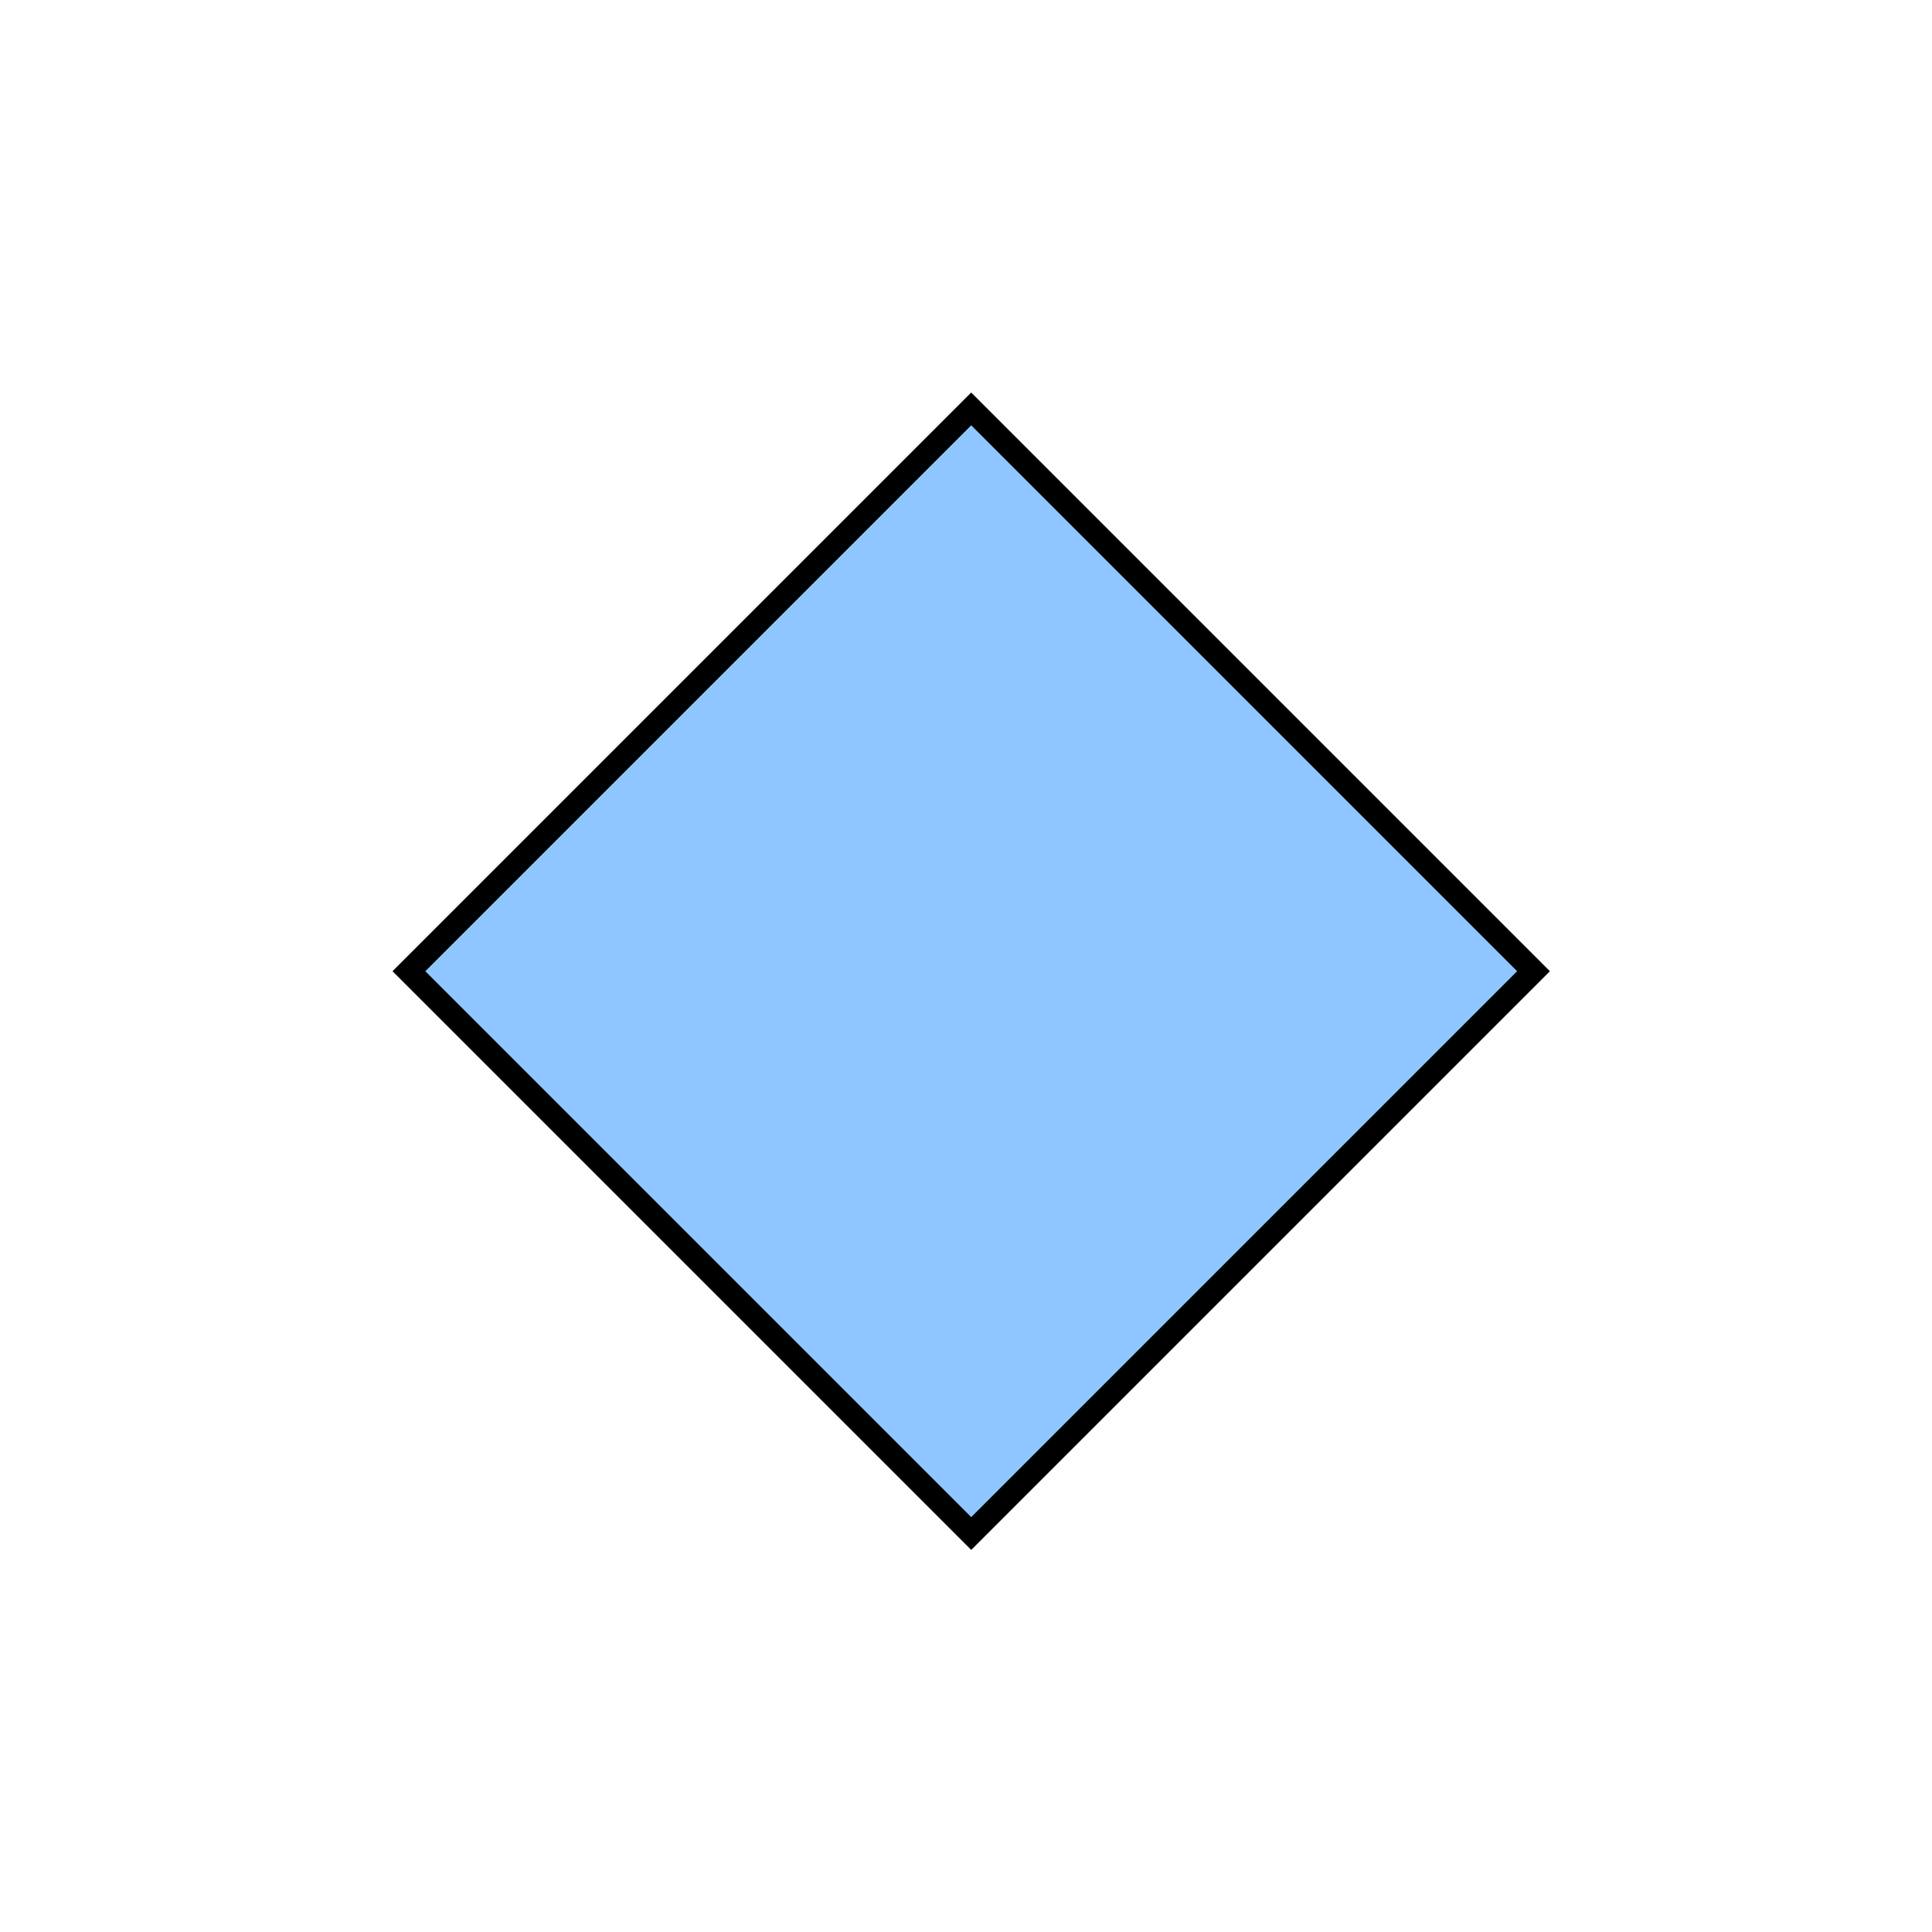
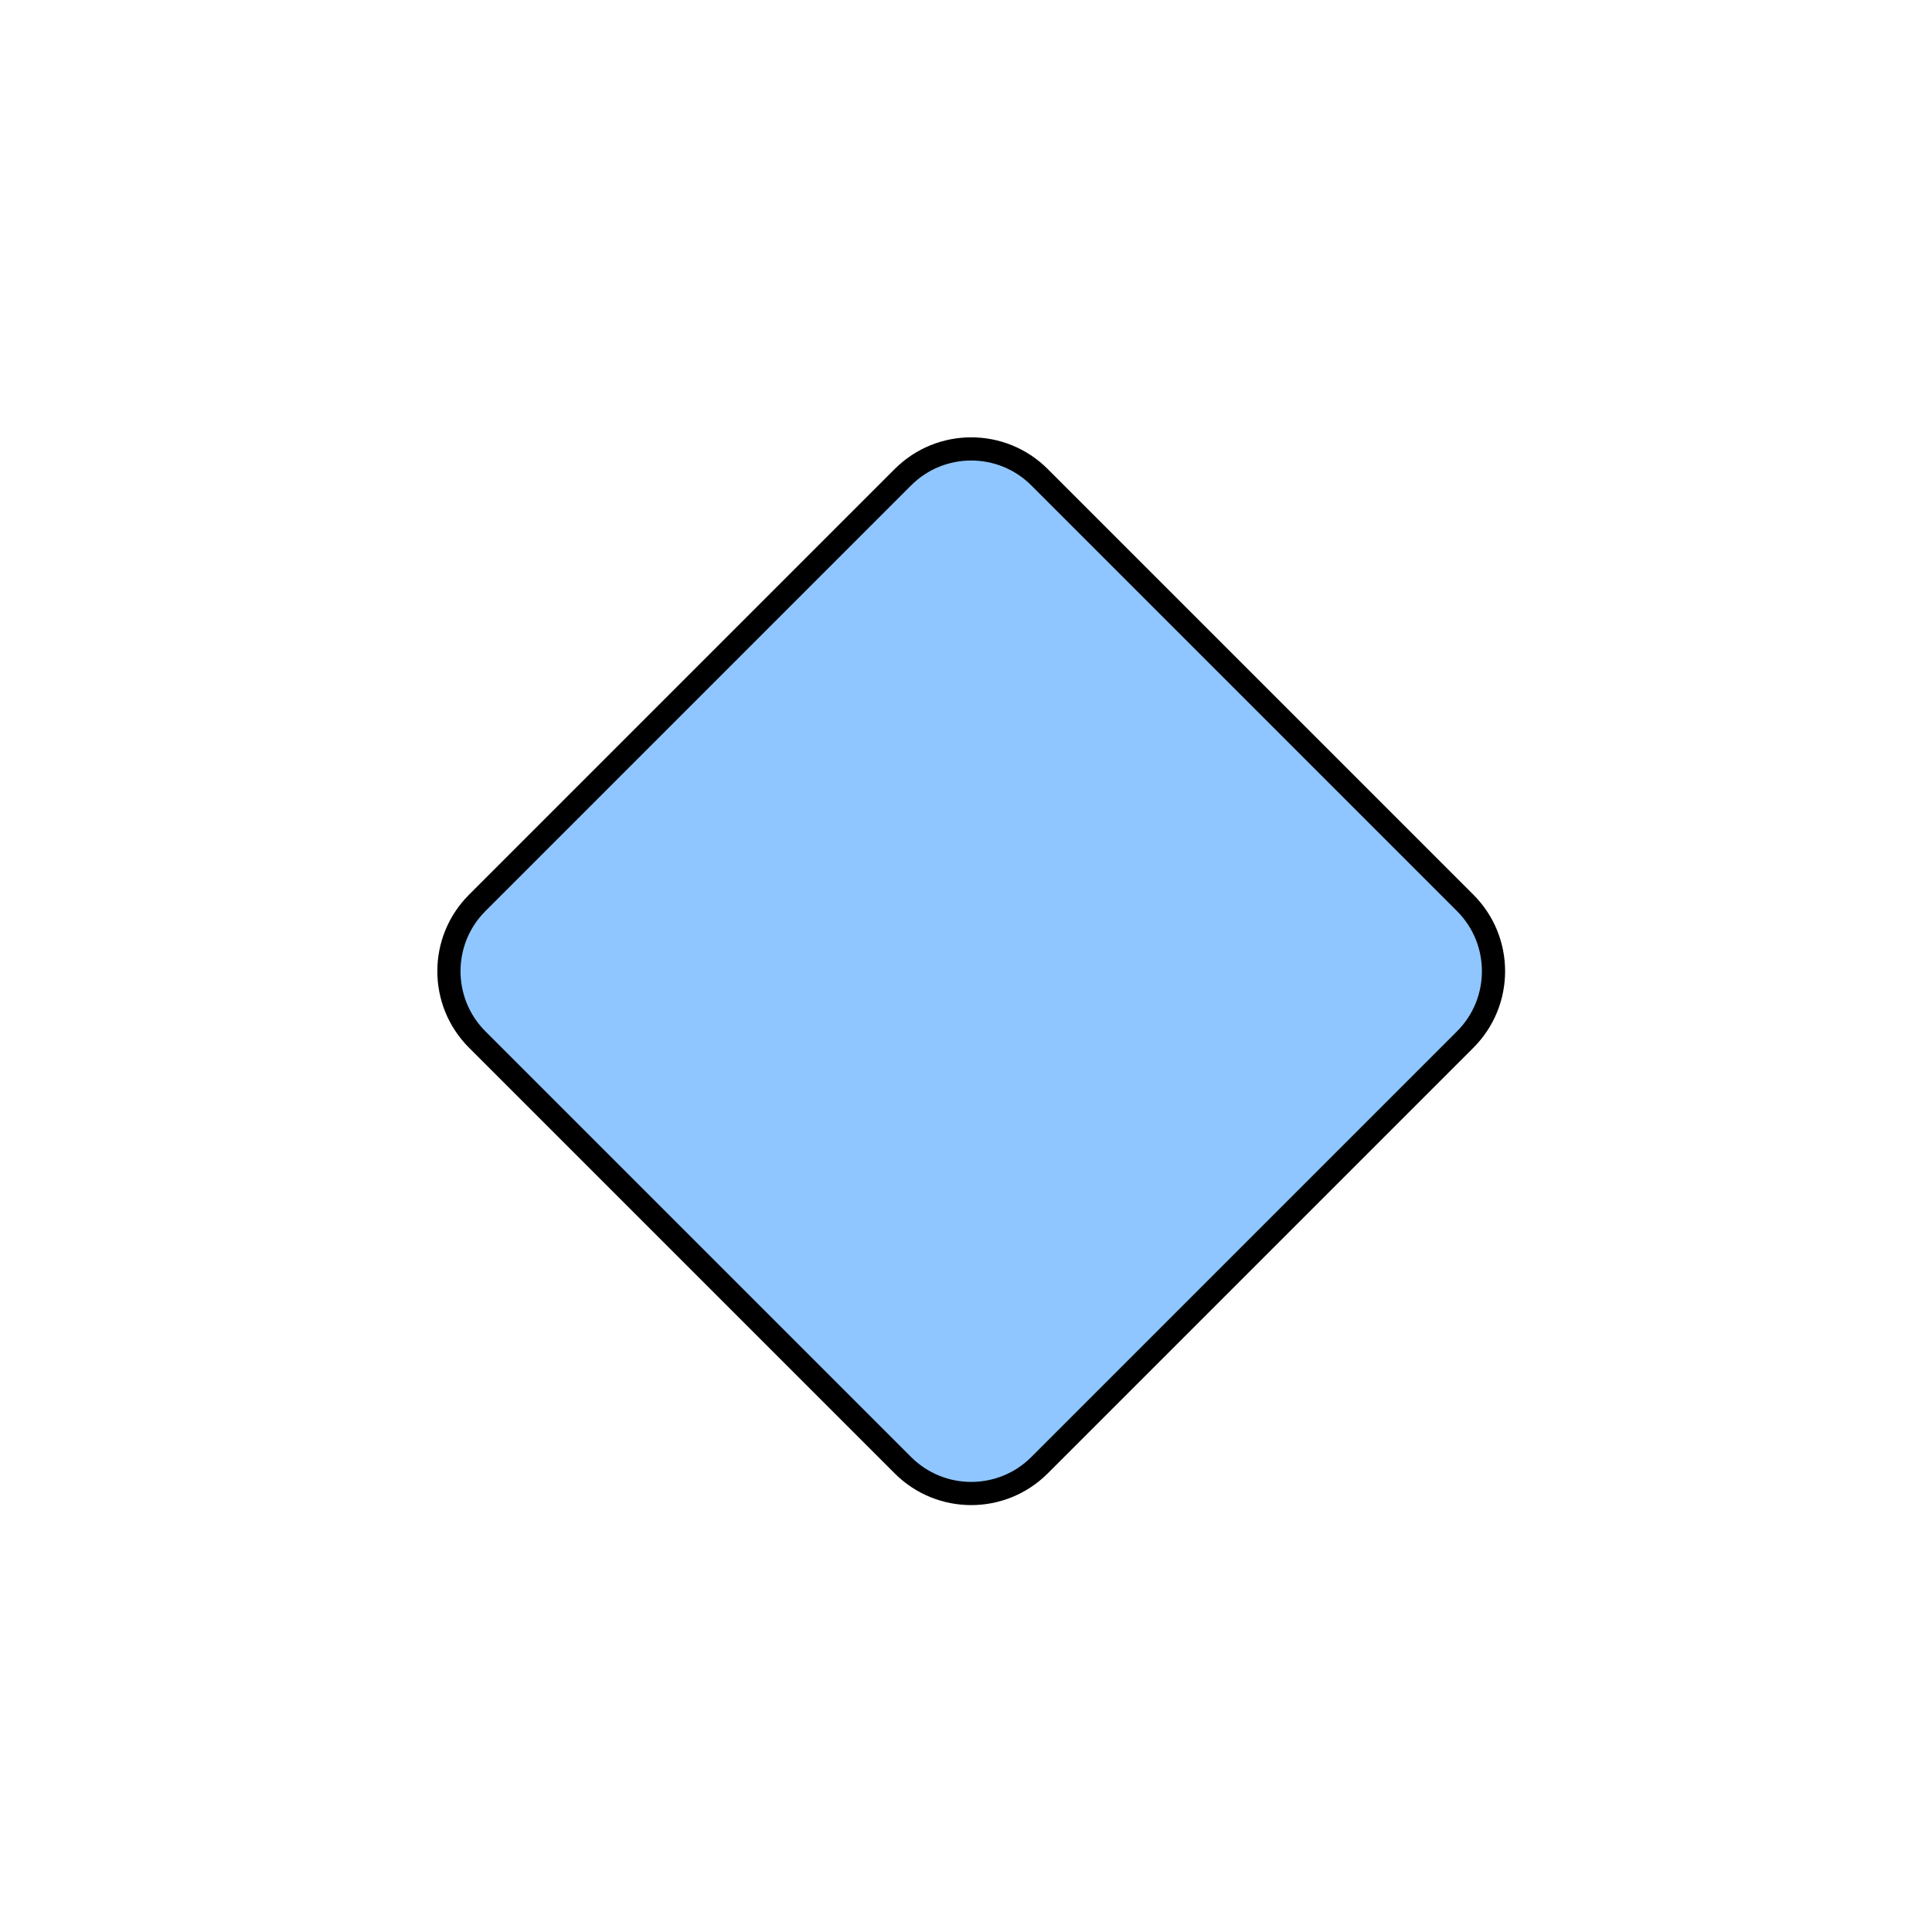
<svg xmlns="http://www.w3.org/2000/svg" width="20" height="20" viewBox="-10 -10 20 20" version="1.1" id="svg5">
-   <defs id="defs2" />
+   <defs id="defs2">
+     </defs>
  <g id="layer1">
    <rect style="display:none;fill:#8fc6ff;stroke:#000000;stroke-width:0.24;stroke-linecap:square;stroke-miterlimit:4;stroke-dasharray:none" id="rect848" width="10" height="10" x="-5" y="-5" ry="2" />
-     <path style="fill:#8fc6ff;fill-opacity:1;stroke:#000000;stroke-width:0.24;stroke-linecap:butt;stroke-linejoin:miter;stroke-opacity:1;stroke-miterlimit:4;stroke-dasharray:none" d="M -5.767,0.054 0.054,5.875 5.875,0.054 0.054,-5.767 Z" id="path9391" />
+     <path style="fill:#8fc6ff;fill-opacity:1;stroke:#000000;stroke-width:0.24;stroke-linecap:butt;stroke-linejoin:miter;stroke-opacity:1;stroke-miterlimit:4;stroke-dasharray:none" d="m -5.06,0.761 4.407,4.407 a 1,1 9.8432253e-8 0 0 1.414,0 L 5.168,0.761 a 1,1 90 0 0 0,-1.414 L 0.761,-5.06 a 1,1 1.2304033e-6 0 0 -1.414,0 l -4.407,4.407 a 1,1 90 0 0 0,1.414 z" id="path9391" />
  </g>
</svg>
